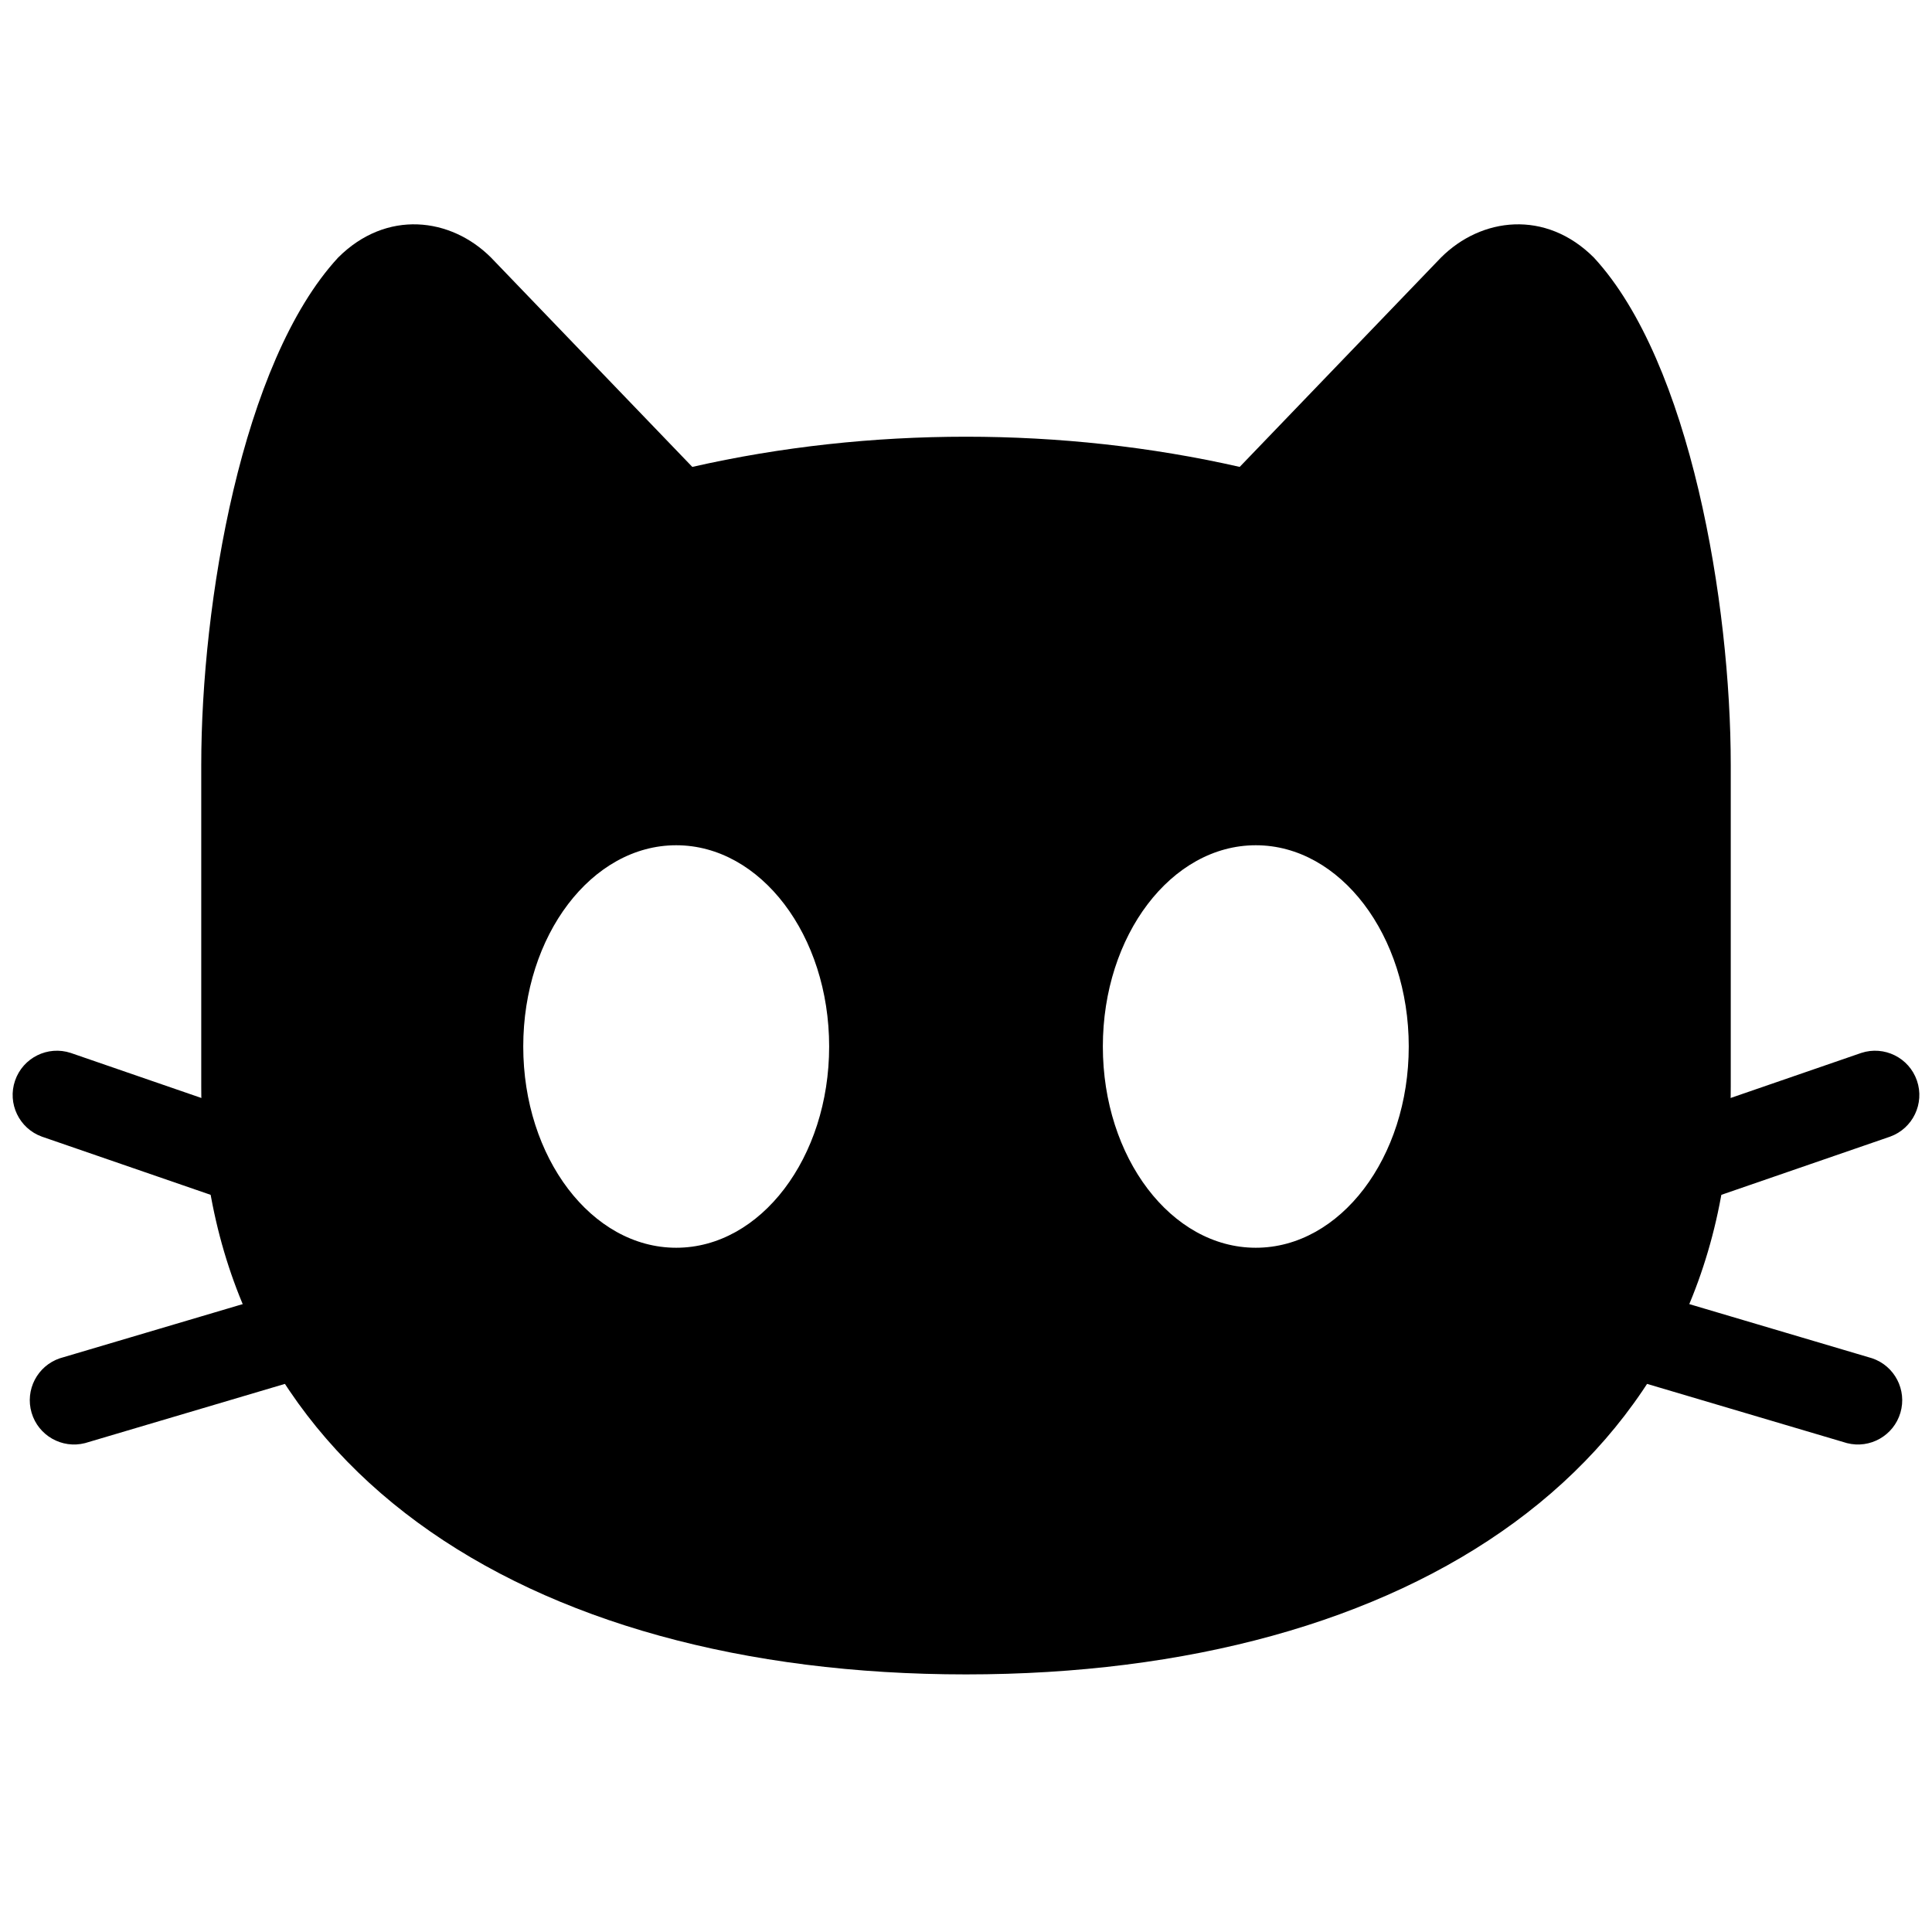
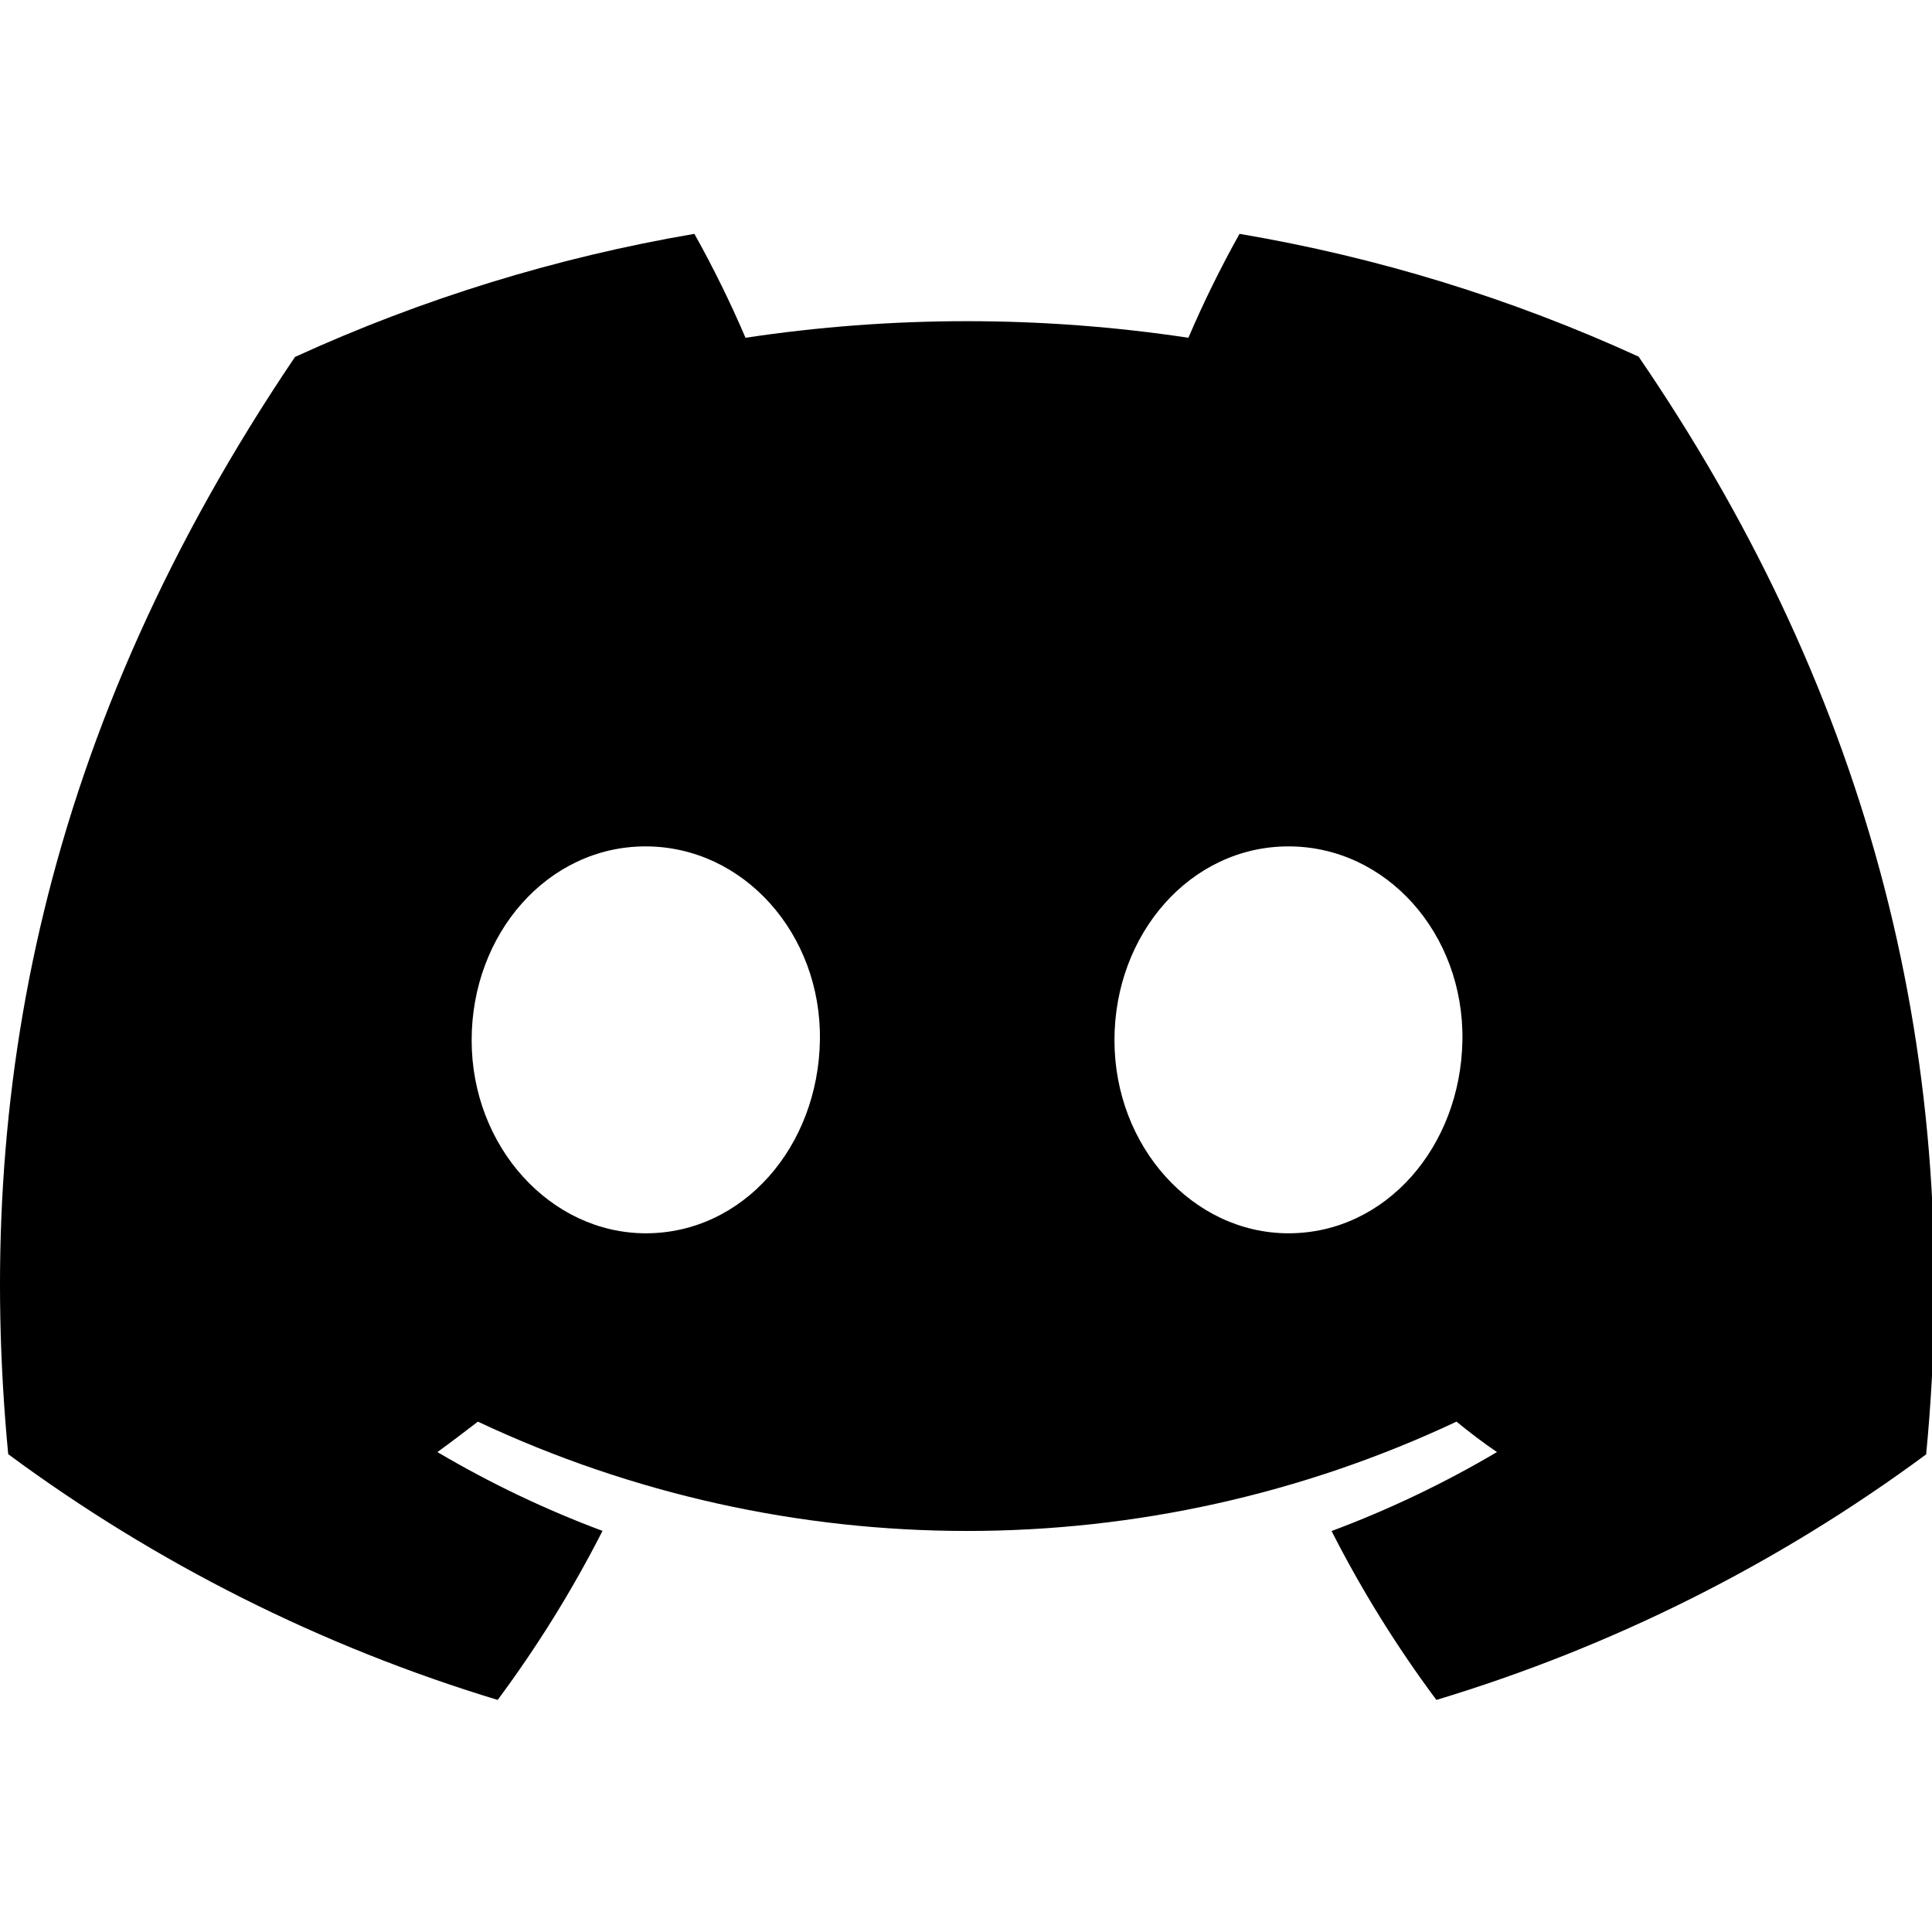
<svg xmlns="http://www.w3.org/2000/svg" width="24" height="24" viewBox="0 0 24 24">
-   <path fill="currentColor" fill-rule="evenodd" d="M2.5 9.5C2.5 7.5 3 4.5 4.2 3.2C4.8 2.6 5.6 2.7 6.1 3.2L8.6 5.8C10.8 5.3 13.2 5.3 15.4 5.8L17.9 3.2C18.4 2.7 19.2 2.6 19.8 3.2C21 4.5 21.5 7.5 21.5 9.5L21.5 13.5C21.5 18.2 17.5 20.8 12 20.8C6.5 20.8 2.5 18.2 2.5 13.5ZM6.5 13a1.9 2.5 0 1 0 3.8 0a1.9 2.5 0 1 0 -3.8 0ZM13.7 13a1.9 2.5 0 1 0 3.8 0a1.9 2.5 0 1 0 -3.8 0Z" />
-   <path fill="currentColor" d="M3.779 14.08L0.879 13.08A0.55 0.55 0 0 0 0.521 14.12L3.421 15.12A0.55 0.55 0 0 0 3.779 14.08ZM3.444 16.073L0.744 16.873A0.55 0.55 0 0 0 1.056 17.927L3.756 17.127A0.55 0.55 0 0 0 3.444 16.073ZM20.579 15.12L23.479 14.12A0.55 0.55 0 0 0 23.121 13.08L20.221 14.08A0.55 0.55 0 0 0 20.579 15.12ZM20.244 17.127L22.944 17.927A0.55 0.55 0 0 0 23.256 16.873L20.556 16.073A0.55 0.55 0 0 0 20.244 17.127Z" />
+   <path fill="currentColor" transform="translate(0 2.905) scale(0.189)" d="M107.7,8.07A105.15,105.15,0,0,0,81.47,0a72.06,72.06,0,0,0-3.36,6.83A97.68,97.68,0,0,0,49,6.83,72.37,72.37,0,0,0,45.64,0,105.89,105.89,0,0,0,19.39,8.09C2.79,32.65-1.71,56.6.54,80.21h0A105.73,105.73,0,0,0,32.71,96.36,77.7,77.7,0,0,0,39.6,85.25a68.42,68.42,0,0,1-10.85-5.18c.91-.66,1.8-1.34,2.66-2a75.57,75.57,0,0,0,64.32,0c.87.71,1.76,1.39,2.66,2a68.68,68.68,0,0,1-10.87,5.19,77,77,0,0,0,6.89,11.1A105.25,105.25,0,0,0,126.6,80.22h0C129.24,52.84,122.09,29.11,107.7,8.07ZM42.45,65.69C36.18,65.69,31,60,31,53s5-12.74,11.43-12.74S54,46,53.89,53,48.84,65.69,42.45,65.69Zm42.24,0C78.41,65.69,73.25,60,73.25,53s5-12.74,11.44-12.74S96.23,46,96.12,53,91.08,65.69,84.69,65.69Z" />
</svg>
